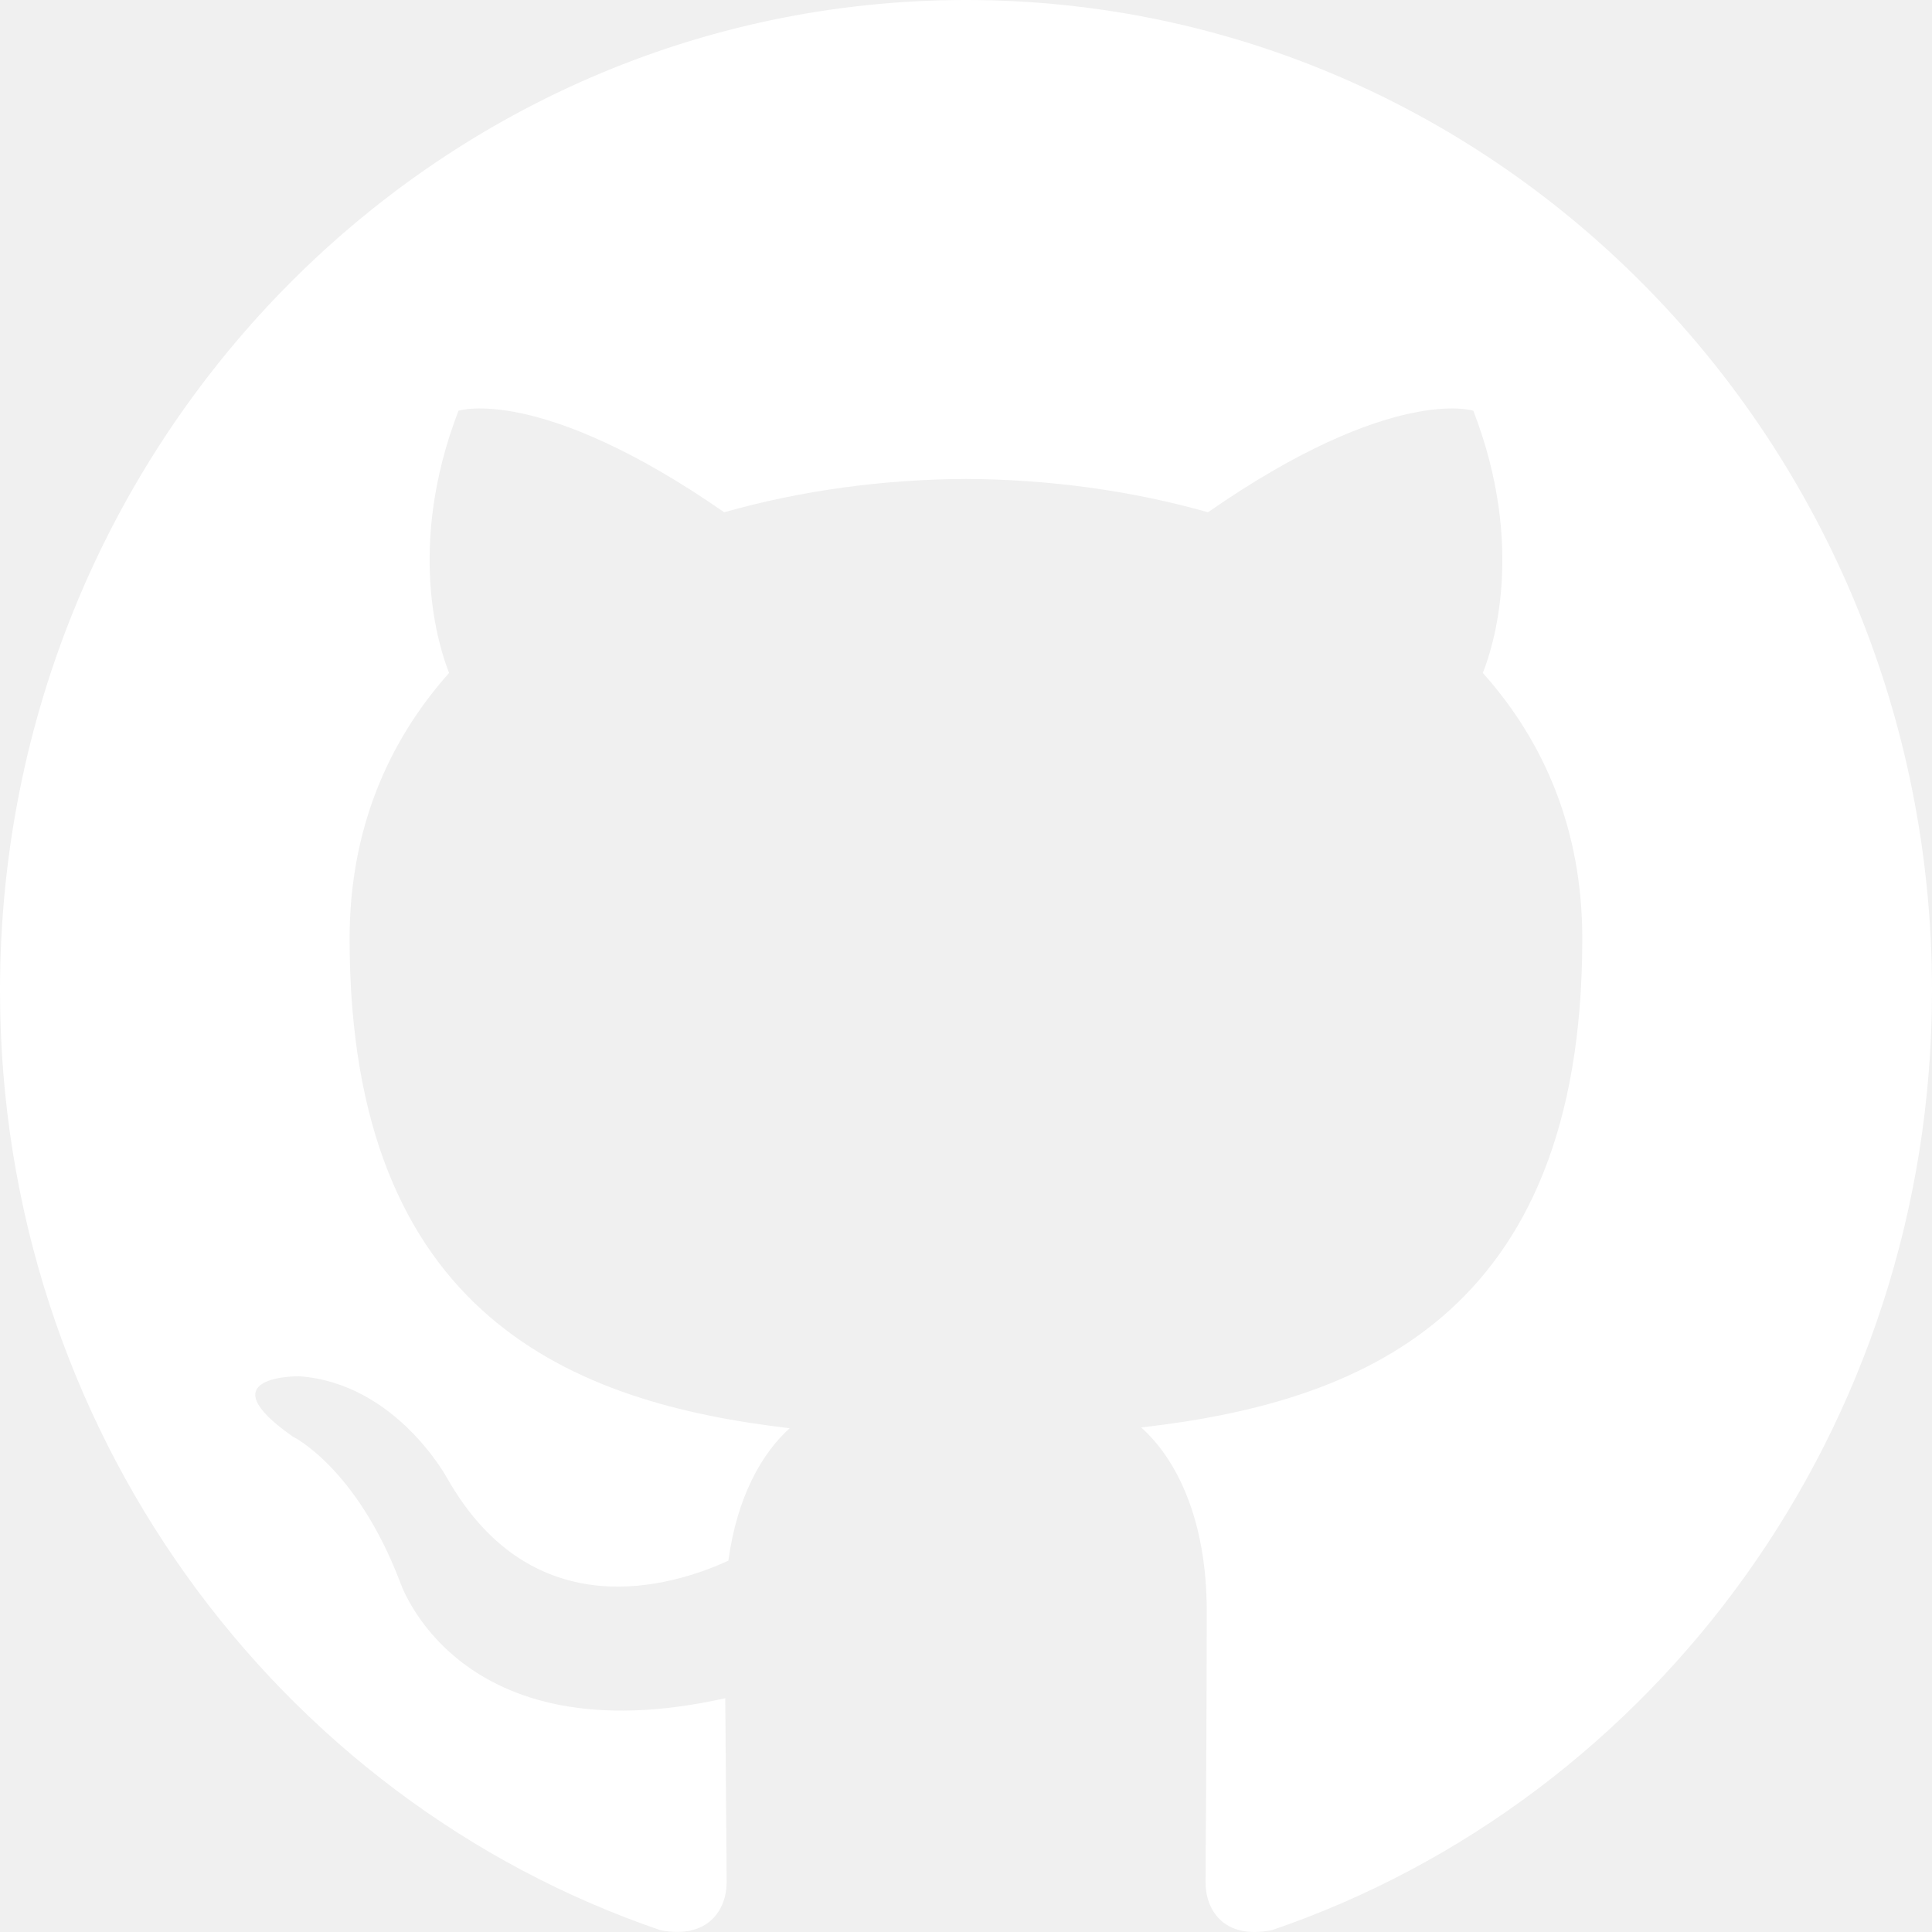
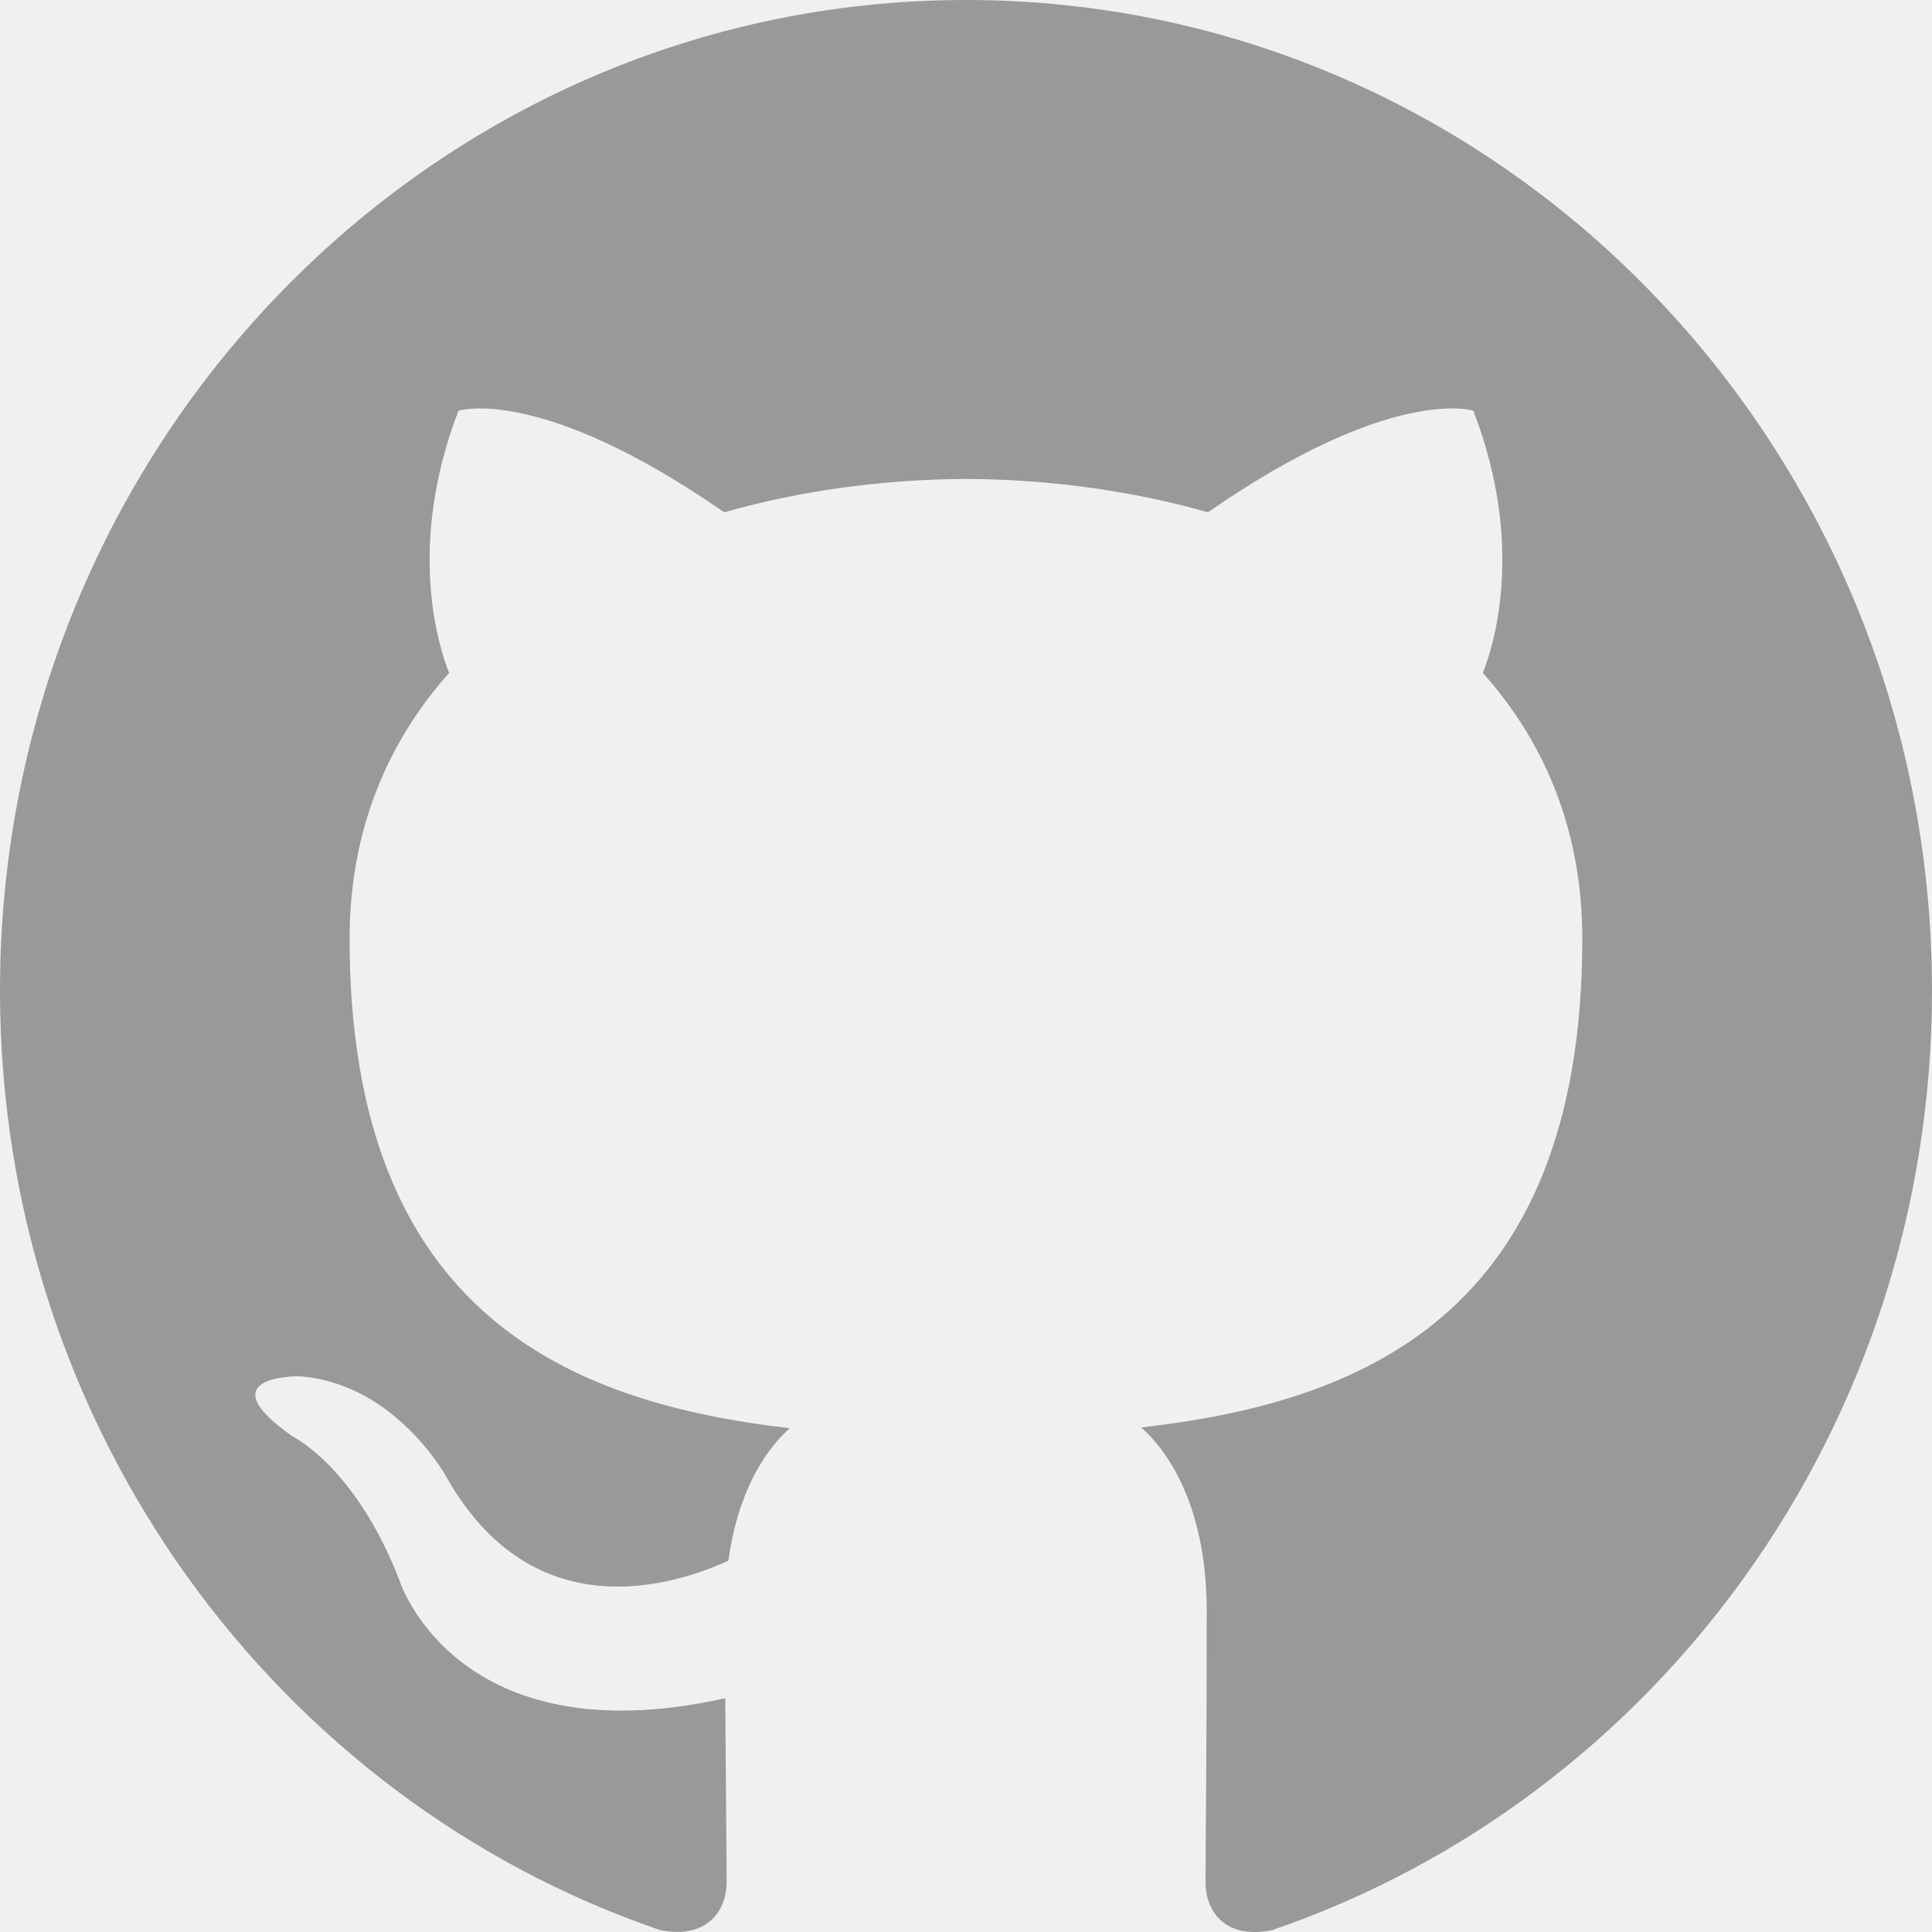
<svg xmlns="http://www.w3.org/2000/svg" width="800px" height="800px" viewBox="0 0 20 20" version="1.1">
  <defs>

</defs>
  <g id="Page-1" stroke="none" stroke-width="1" fill="none" fill-rule="evenodd">
-     <g id="Dribbble-Light-Preview" transform="translate(-140, -7559)" fill="white">
+     <g id="Dribbble-Light-Preview" transform="translate(-140, -7559)" fill="#999999">
      <g id="icons" transform="translate(56, 160)">
        <path d="M94,7399 C99.523,7399 104,7403.59 104,7409.253 C104,7413.782 101.138,7417.624 97.167,7418.981 C96.66,7419.082 96.48,7418.762 96.48,7418.489 C96.48,7418.151 96.492,7417.047 96.492,7415.675 C96.492,7414.719 96.172,7414.095 95.813,7413.777 C98.04,7413.523 100.38,7412.656 100.38,7408.718 C100.38,7407.598 99.992,7406.684 99.35,7405.966 C99.454,7405.707 99.797,7404.664 99.252,7403.252 C99.252,7403.252 98.414,7402.977 96.505,7404.303 C95.706,7404.076 94.85,7403.962 94,7403.958 C93.15,7403.962 92.295,7404.076 91.497,7404.303 C89.586,7402.977 88.746,7403.252 88.746,7403.252 C88.203,7404.664 88.546,7405.707 88.649,7405.966 C88.01,7406.684 87.619,7407.598 87.619,7408.718 C87.619,7412.646 89.954,7413.526 92.175,7413.785 C91.889,7414.041 91.63,7414.493 91.54,7415.156 C90.97,7415.418 89.522,7415.871 88.63,7414.304 C88.63,7414.304 88.101,7413.319 87.097,7413.247 C87.097,7413.247 86.122,7413.234 87.029,7413.87 C87.029,7413.87 87.684,7414.185 88.139,7415.37 C88.139,7415.37 88.726,7417.2 91.508,7416.58 C91.513,7417.437 91.522,7418.245 91.522,7418.489 C91.522,7418.76 91.338,7419.077 90.839,7418.982 C86.865,7417.627 84,7413.783 84,7409.253 C84,7403.59 88.478,7399 94,7399" id="github-[#142]">

</path>
      </g>
    </g>
  </g>
</svg>
